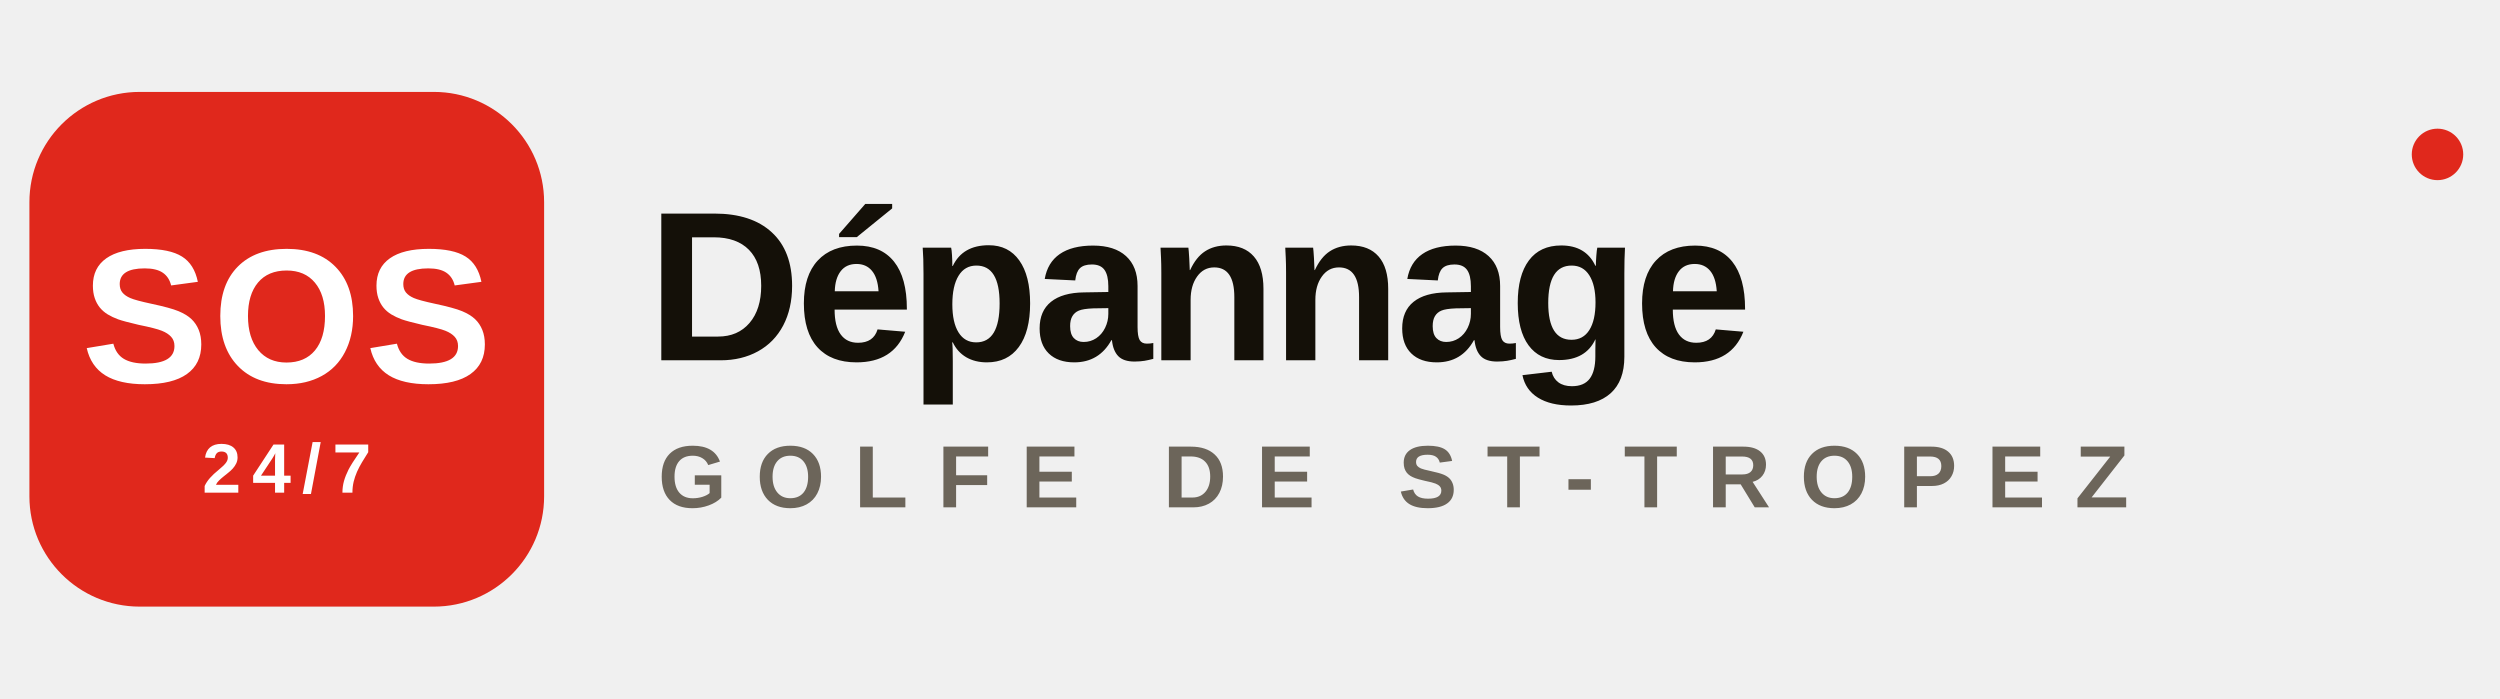
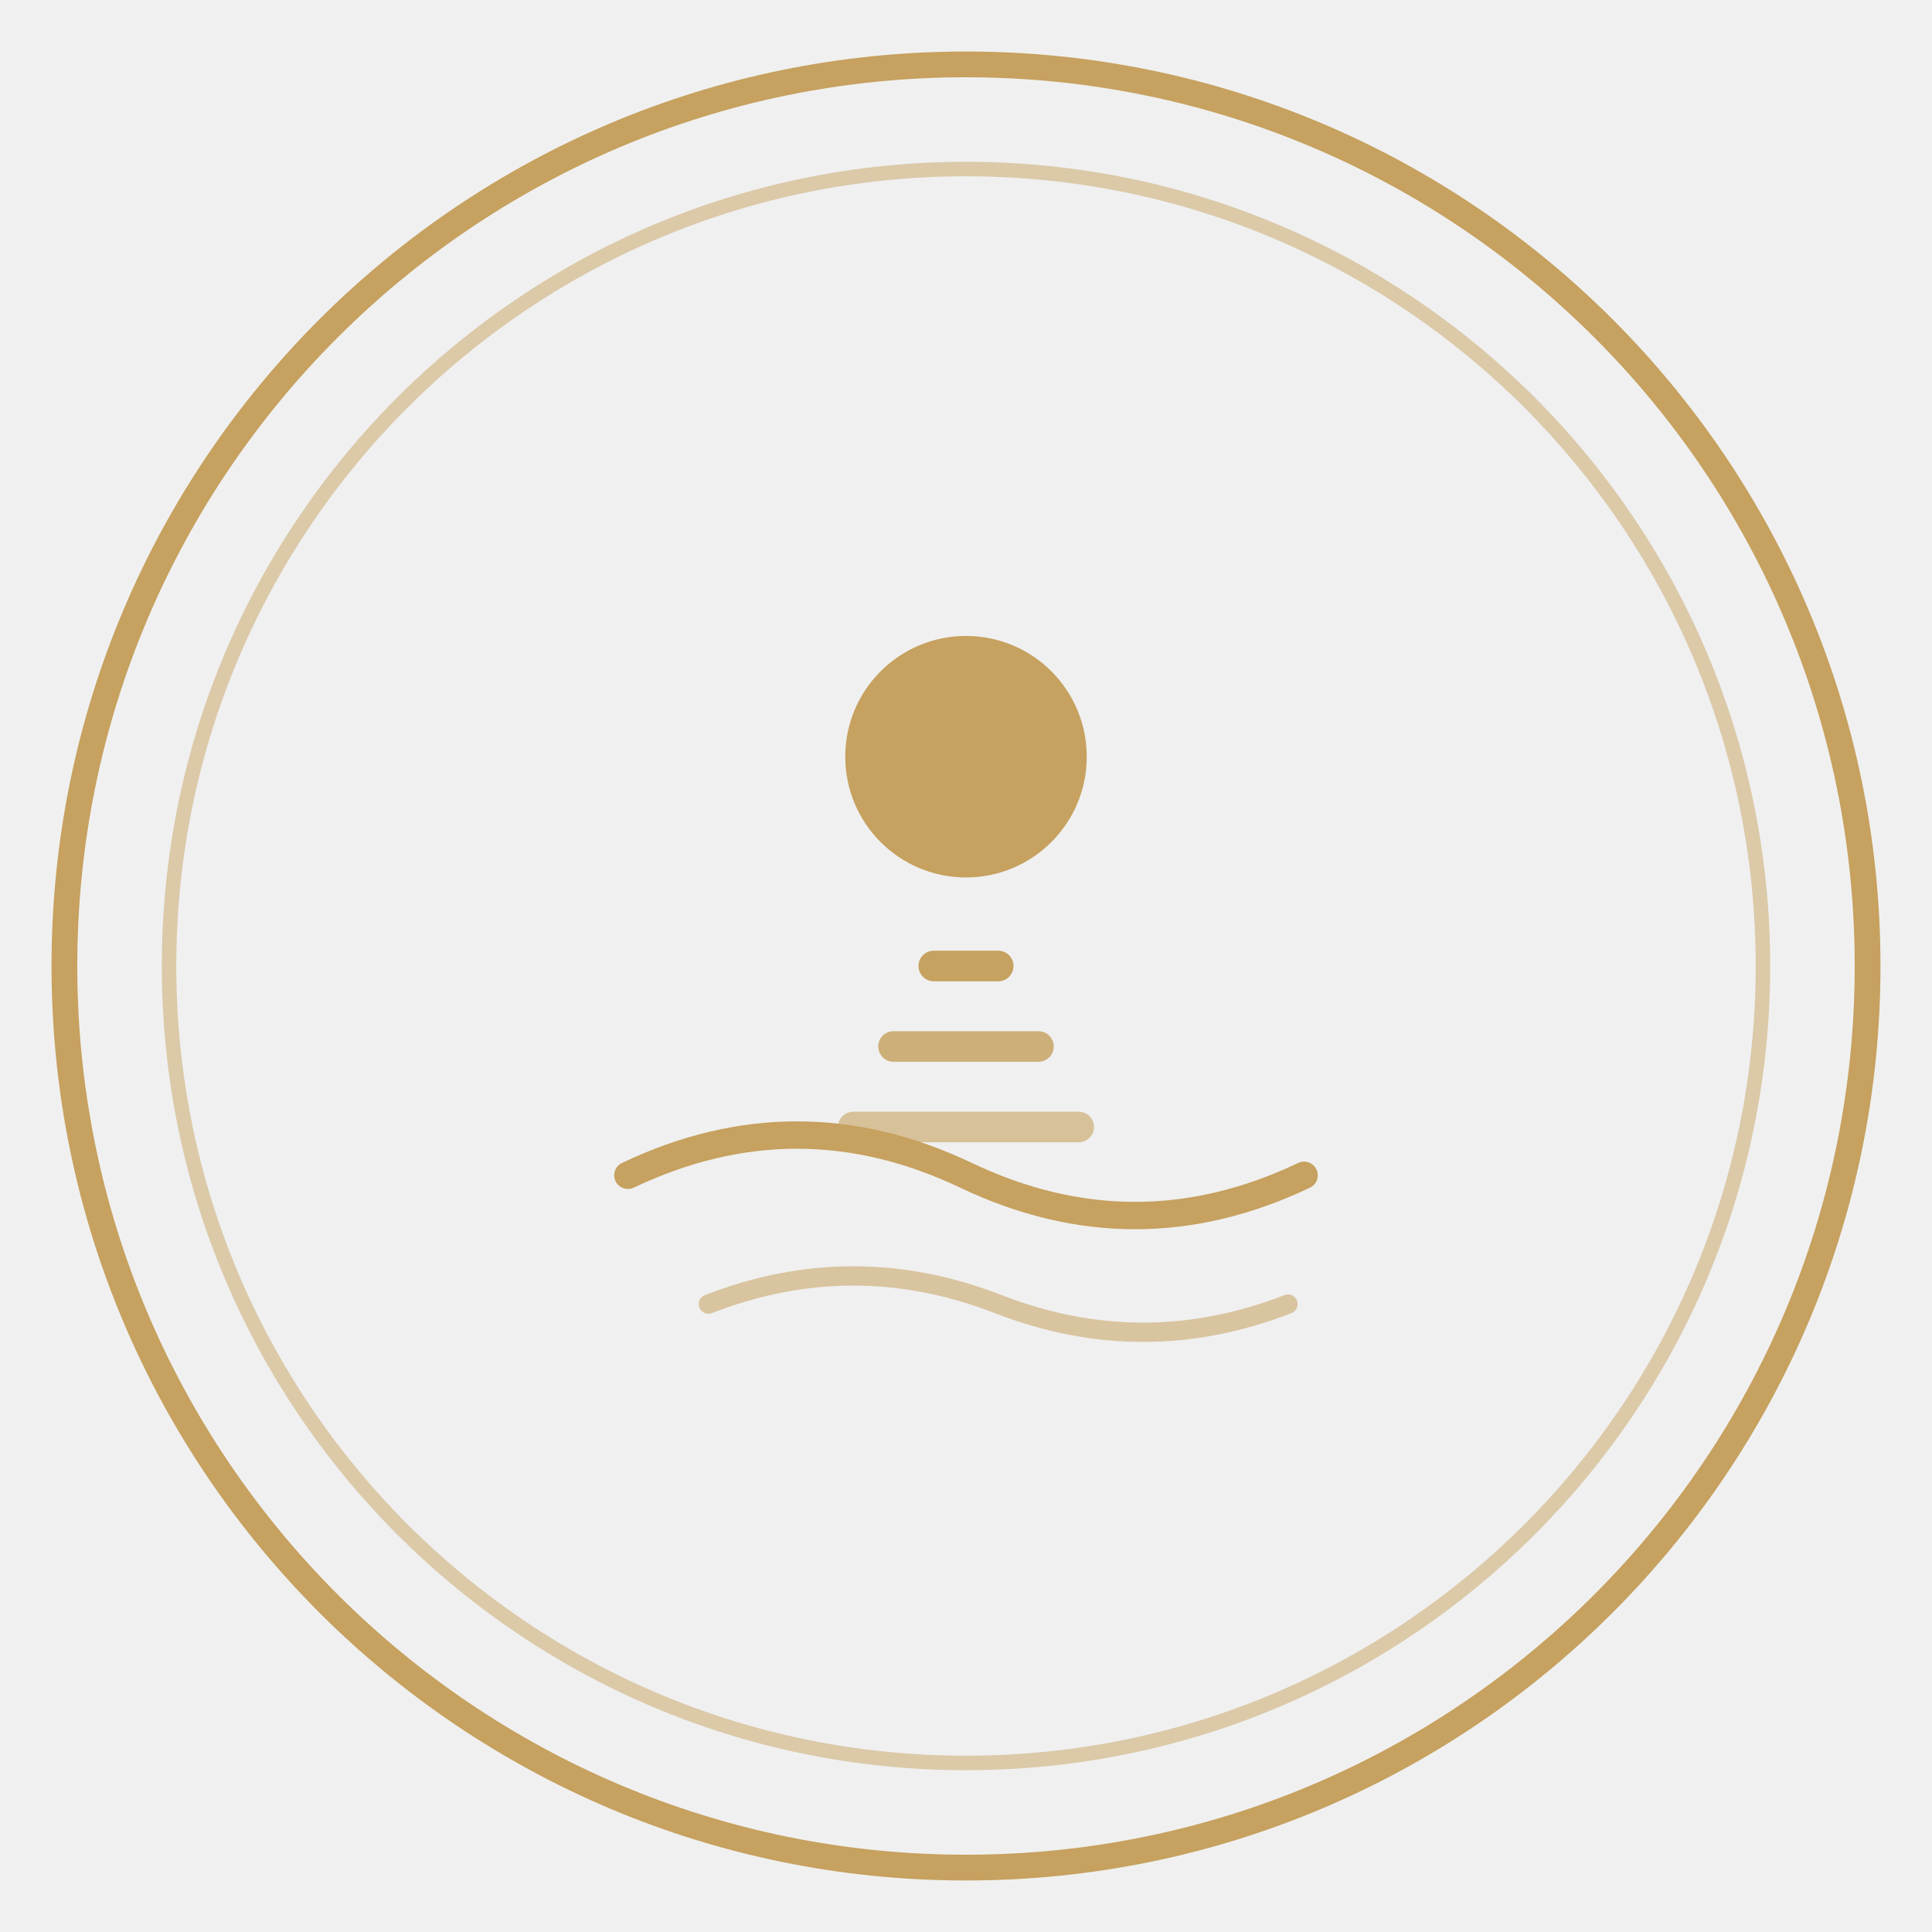
- <svg xmlns="http://www.w3.org/2000/svg" viewBox="0 0 680 190" width="680" height="190" role="img" aria-label="SOS Dépannage Golfe">
-   <g>
-     <rect x="8" y="25" width="140" height="140" rx="30" fill="#e0281c" />
-     <text x="78" y="104" text-anchor="middle" font-family="Arial, Helvetica, sans-serif" font-weight="800" font-size="52" fill="#fff" letter-spacing="1">SOS</text>
-     <text x="78" y="134" text-anchor="middle" font-family="Arial, Helvetica, sans-serif" font-weight="700" font-size="19" fill="#fff" letter-spacing="3">24/7</text>
-   </g>
-   <g>
-     <text x="176" y="98" font-family="'Arial Black', Arial, sans-serif" font-weight="800" font-size="58" fill="#141008" letter-spacing="-1.5">Dépannage</text>
-     <text x="179" y="138" font-family="Arial, Helvetica, sans-serif" font-weight="600" font-size="24" fill="#6c655a" letter-spacing="8">GOLFE DE ST-TROPEZ</text>
-   </g>
-   <circle cx="663" cy="42" r="7" fill="#e0281c" />
+ <svg xmlns="http://www.w3.org/2000/svg" viewBox="0 0 120 120" width="120" height="120" fill="none" role="img" aria-label="Dépannage du Golfe">
+   <circle cx="60" cy="60" r="56" stroke="#c6a15f" stroke-width="1.6" />
+   <circle cx="60" cy="60" r="49.5" stroke="#c6a15f" stroke-width="0.9" opacity=".5" />
+   <circle cx="60" cy="47" r="7.5" fill="#c6a15f" />
+   <path d="M39 73 Q49.5 68 60 73 T81 73" stroke="#c6a15f" stroke-width="1.7" stroke-linecap="round" />
+   <path d="M44 81 Q53 77.5 62 81 T80 81" stroke="#c6a15f" stroke-width="1.2" opacity=".55" stroke-linecap="round" />
+   <line x1="58" y1="60" x2="62" y2="60" stroke="#c6a15f" stroke-width="1.9" stroke-linecap="round" />
+   <line x1="55.5" y1="65" x2="64.5" y2="65" stroke="#c6a15f" stroke-width="1.9" stroke-linecap="round" opacity=".82" />
+   <line x1="53" y1="70" x2="67" y2="70" stroke="#c6a15f" stroke-width="1.9" stroke-linecap="round" opacity=".6" />
</svg>
